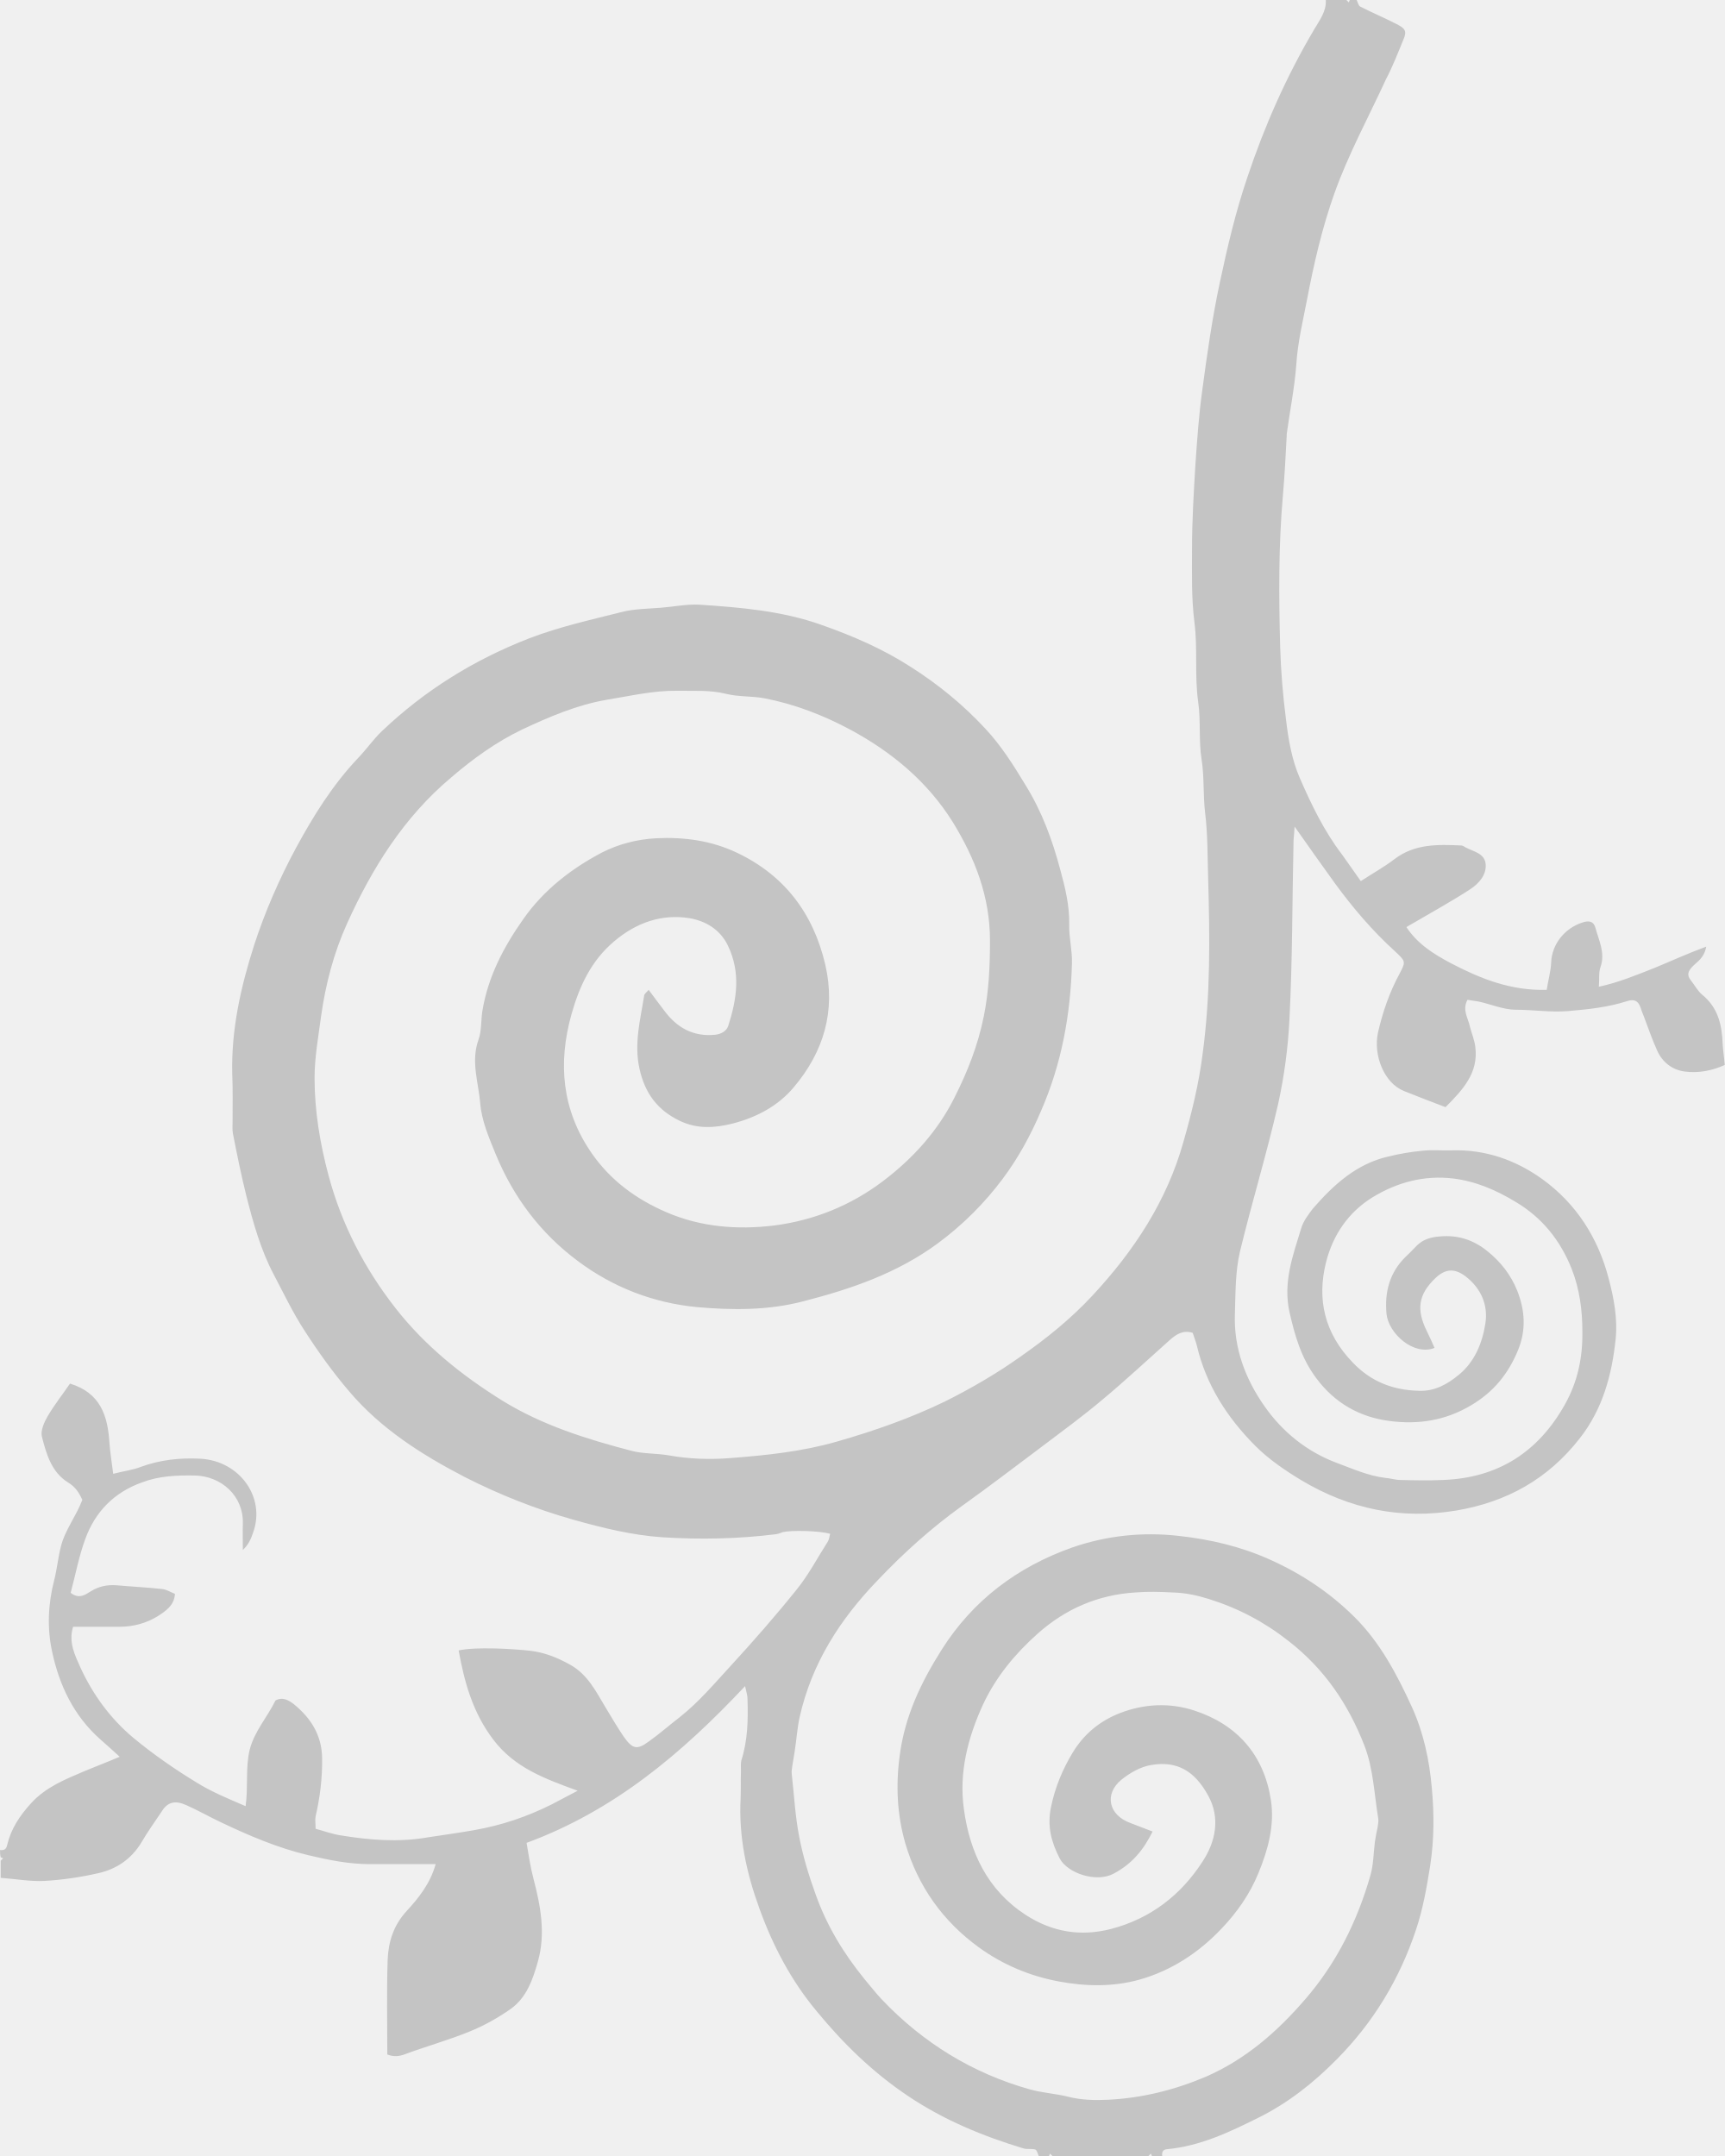
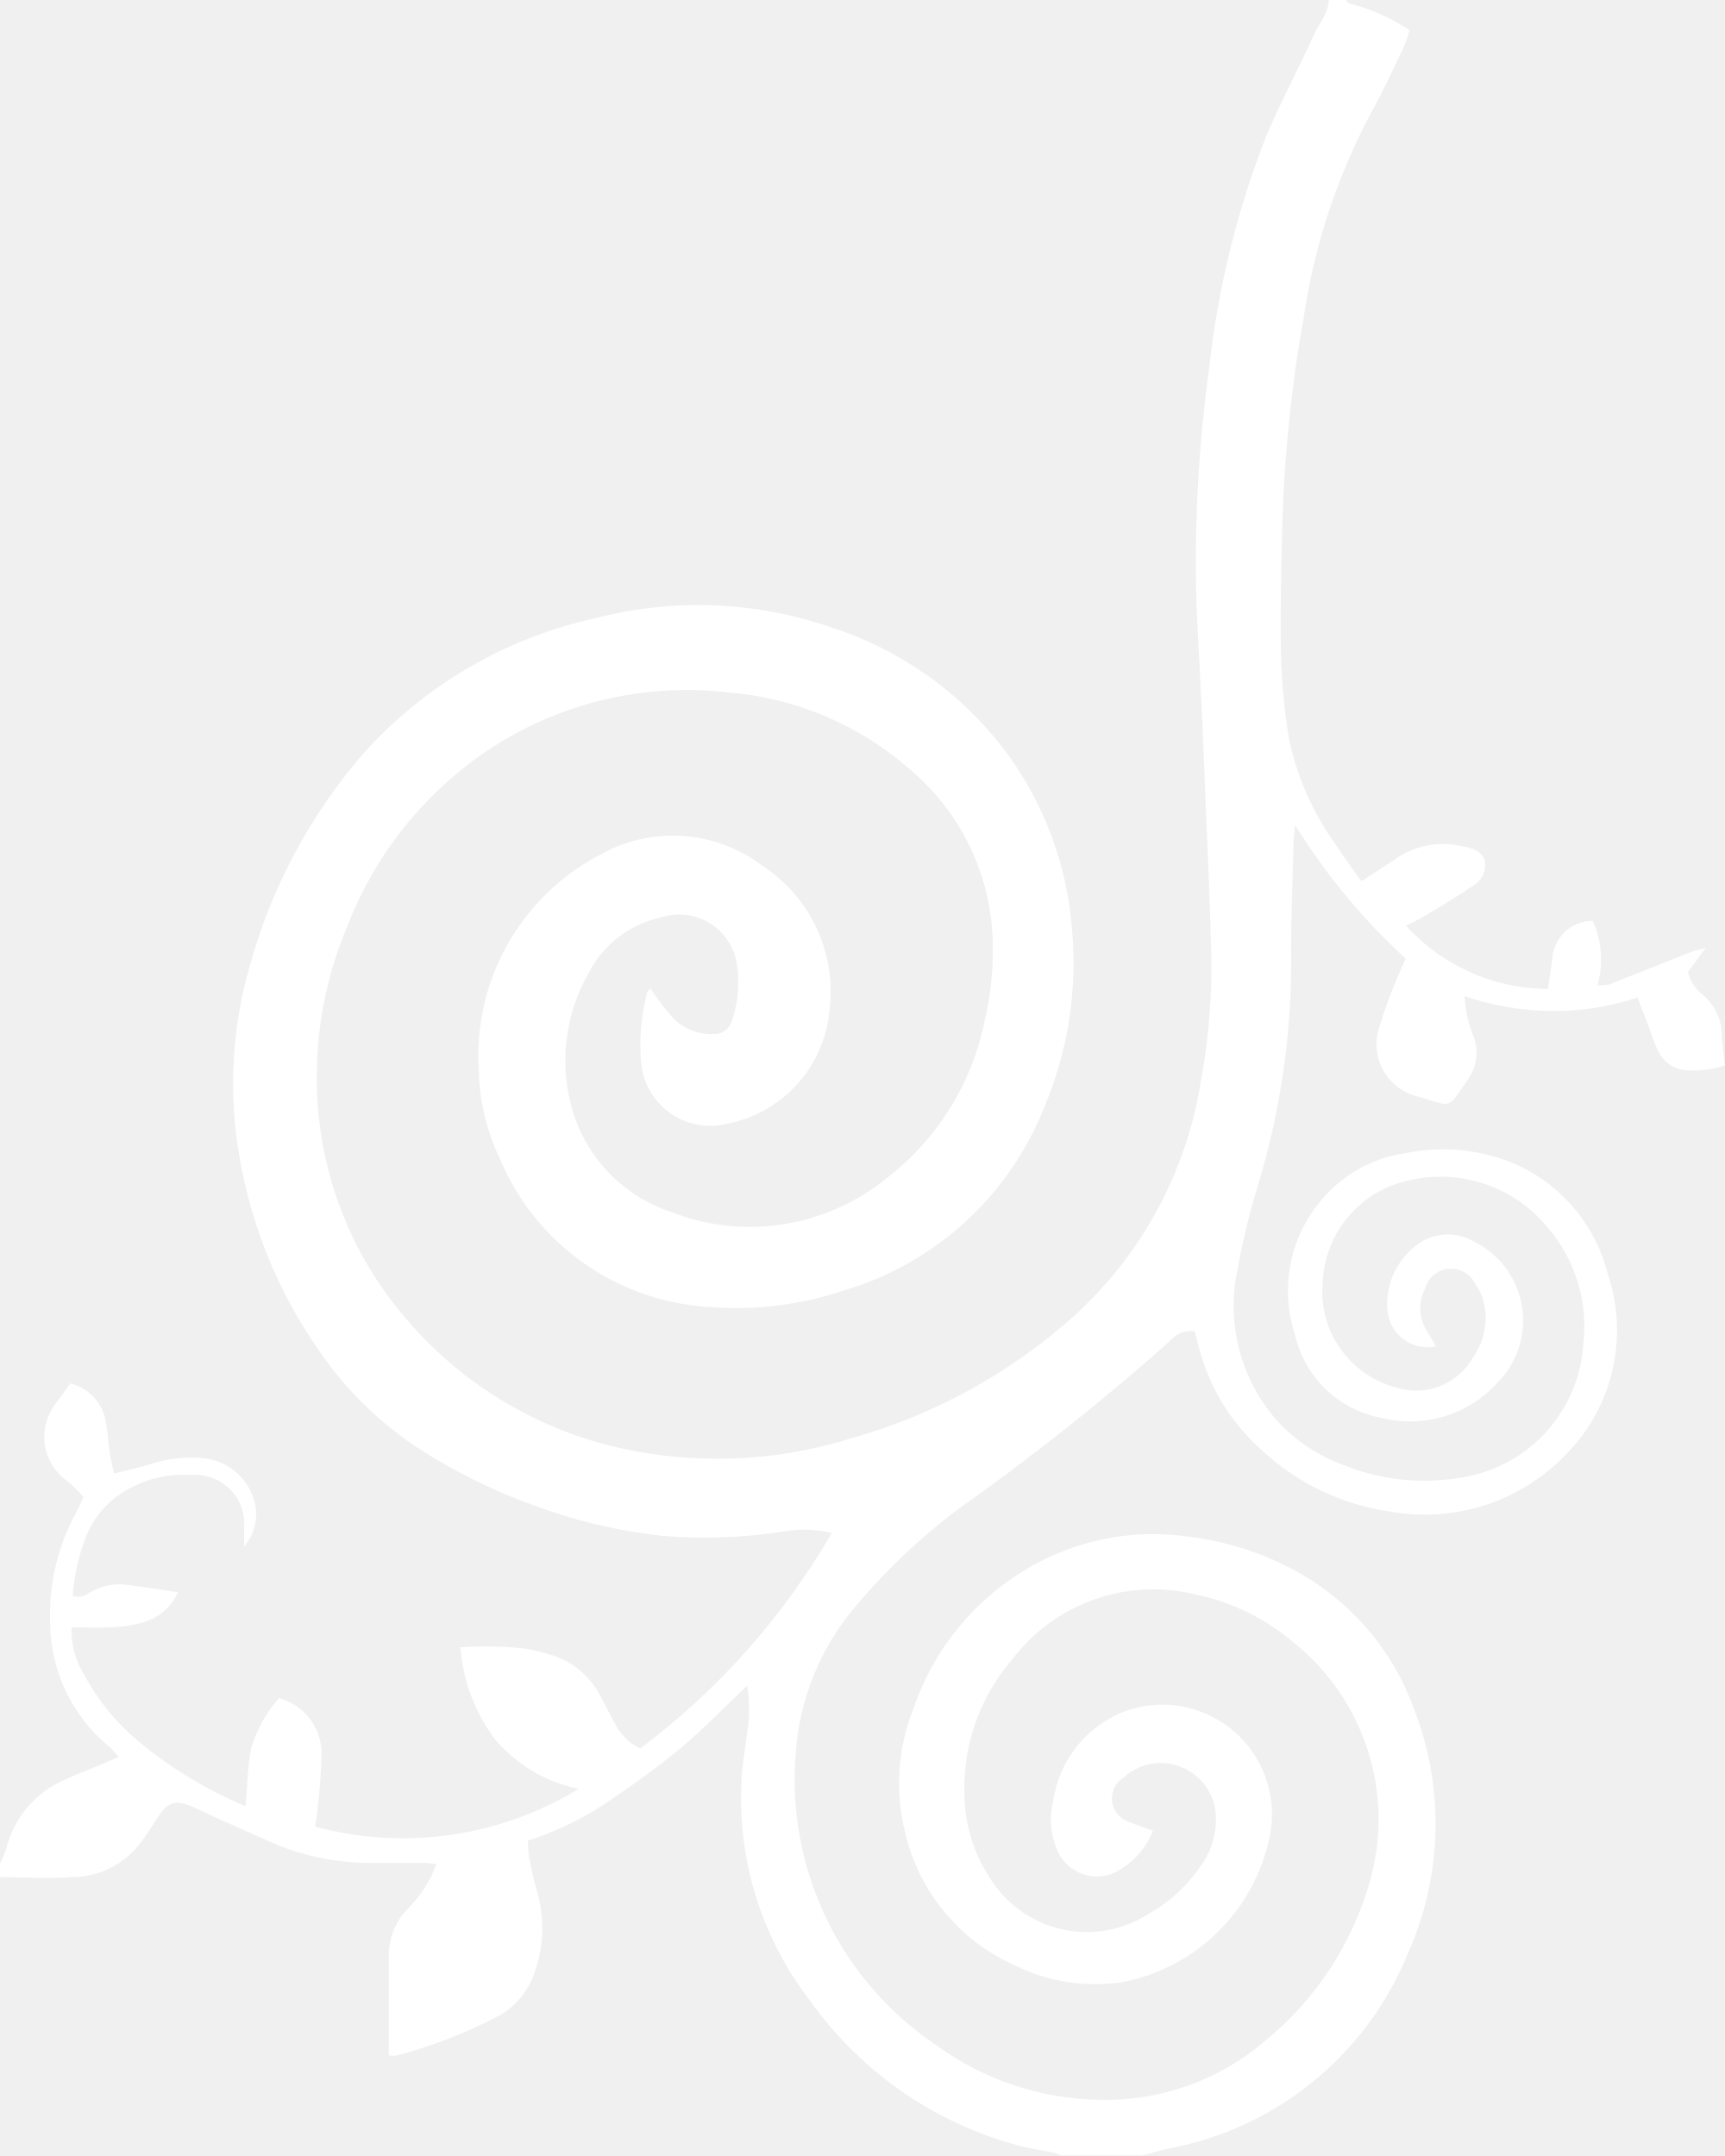
- <svg xmlns="http://www.w3.org/2000/svg" xml:space="preserve" width="65.364mm" height="81.718mm" version="1.1" style="shape-rendering:geometricPrecision; text-rendering:geometricPrecision; image-rendering:optimizeQuality; fill-rule:evenodd; clip-rule:evenodd" viewBox="0 0 6526.81 8159.82">
-   <defs>
-     <style type="text/css">
-    
-     .fil0 {fill:#C4C4C4;fill-rule:nonzero}
-    
-   </style>
-   </defs>
-   <g id="Camada_x0020_1">
-     <g id="_3009519093216">
-       <path class="fil0" d="M-0 7001.92c14.28,1.3 23.37,-1.3 27.26,-19.47 14.28,-61.01 48.03,-111.64 90.87,-158.37 55.82,-61.01 128.51,-89.57 201.2,-120.72 40.24,-16.88 81.78,-32.45 133.7,-54.52 -31.15,-28.56 -53.22,-48.03 -75.29,-67.5 -98.66,-88.27 -153.18,-202.5 -180.43,-329.72 -19.47,-89.57 -15.58,-180.43 7.79,-271.3 10.38,-40.24 14.28,-83.08 24.66,-124.62 15.58,-64.9 58.41,-116.83 81.78,-179.14 -11.68,-25.96 -25.96,-49.33 -54.52,-66.2 -62.31,-38.94 -81.78,-107.74 -98.66,-173.94 -5.19,-22.07 9.09,-54.52 22.07,-76.59 25.96,-44.14 57.12,-83.08 84.38,-123.32 115.53,35.05 142.79,122.02 149.28,223.27 2.6,37.64 9.09,75.29 14.28,118.13 40.24,-10.38 73.99,-14.28 103.85,-25.96 73.99,-27.26 149.28,-35.05 225.87,-31.15 147.98,7.79 247.94,145.39 199.91,279.09 -7.79,23.37 -16.88,45.43 -38.94,66.2 0,-33.75 -1.3,-66.2 0,-99.95 2.6,-106.44 -83.08,-179.14 -180.43,-181.73 -68.8,-1.3 -136.3,1.3 -201.2,25.96 -105.15,37.64 -176.54,110.34 -214.19,212.89 -24.66,66.2 -37.64,137.6 -55.82,205.1 31.15,24.66 54.52,7.79 75.29,-5.19 31.15,-19.47 62.31,-25.96 98.66,-23.37 57.12,5.19 115.53,7.79 172.65,14.28 15.58,1.3 31.15,11.68 48.03,18.17 -2.6,44.14 -35.05,64.9 -64.9,84.38 -44.14,27.26 -93.46,40.24 -145.39,40.24 -58.41,0 -115.53,0 -175.24,0 -18.17,59.71 7.79,109.04 28.56,155.77 46.73,101.25 112.93,192.12 199.91,264.81 75.29,62.31 155.77,118.13 238.85,168.75 58.41,36.35 119.42,61.01 185.63,89.57 10.38,-73.99 -1.3,-145.39 15.58,-214.19 18.17,-70.1 66.2,-122.02 97.36,-185.63 27.26,-15.58 51.92,0 70.1,14.28 63.61,51.92 105.15,116.83 106.44,202.5 1.3,75.29 -7.79,149.28 -24.66,221.97 -2.6,11.68 0,25.96 0,46.73 29.86,7.79 61.01,19.47 93.46,24.66 110.34,18.17 219.38,27.26 331.01,7.79 58.41,-9.09 116.83,-16.88 175.24,-27.26 103.85,-18.17 199.91,-50.63 293.37,-97.36 29.86,-15.58 59.71,-31.15 98.66,-51.92 -124.62,-45.43 -238.85,-86.97 -319.33,-193.42 -77.89,-102.55 -109.04,-216.78 -131.11,-337.5 63.61,-14.28 202.5,-6.49 271.3,1.3 54.52,6.49 102.55,25.96 149.28,51.92 66.2,36.35 97.36,98.66 133.7,159.67 23.37,38.94 45.43,76.59 70.1,112.93 33.75,48.03 50.63,51.92 96.06,18.17 40.24,-28.56 76.59,-61.01 115.53,-90.87 72.69,-57.12 132.41,-128.51 194.71,-196.01 85.67,-93.46 168.75,-188.22 247.94,-286.88 45.43,-55.82 79.18,-120.72 118.13,-181.73 5.19,-7.79 6.49,-19.47 9.09,-29.86 -40.24,-11.68 -145.39,-14.28 -179.14,-6.49 -7.79,2.6 -15.58,6.49 -24.66,7.79 -144.09,18.17 -288.18,20.77 -432.27,11.68 -112.93,-7.79 -224.57,-35.05 -334.91,-66.2 -142.79,-40.24 -280.39,-94.76 -412.79,-162.26 -162.26,-84.38 -315.44,-181.73 -434.86,-321.93 -62.31,-72.69 -118.13,-150.58 -170.05,-231.06 -44.14,-67.5 -79.18,-141.49 -116.83,-212.89 -49.33,-93.46 -77.89,-196.01 -103.85,-298.56 -19.47,-77.89 -35.05,-155.77 -50.63,-234.95 -2.6,-14.28 -1.3,-29.86 -1.3,-45.43 0,-61.01 1.3,-120.72 -1.3,-181.73 -3.89,-167.45 32.45,-328.42 83.08,-486.79 41.54,-127.21 94.76,-249.23 158.37,-367.36 66.2,-122.02 138.9,-238.85 234.95,-340.1 31.15,-32.45 57.12,-70.1 89.57,-101.25 162.26,-154.47 347.89,-270 558.18,-351.78 115.53,-44.14 233.66,-70.1 351.78,-99.95 46.73,-11.68 97.36,-11.68 145.39,-15.58 49.33,-3.89 98.66,-14.28 146.68,-11.68 155.77,10.38 312.84,23.37 462.12,76.59 118.13,41.54 232.36,90.87 338.8,159.67 103.85,66.2 197.31,142.79 280.39,232.36 59.71,63.61 106.44,137.6 151.88,212.89 62.31,99.95 102.55,208.99 132.41,321.93 18.17,66.2 35.05,135 33.75,206.4 -1.3,49.33 11.68,97.36 10.38,146.68 -5.19,194.71 -38.94,381.64 -118.13,562.07 -38.94,90.87 -85.67,176.54 -144.09,254.43 -68.8,92.16 -150.58,173.94 -245.34,244.04 -153.18,112.93 -327.12,172.65 -508.85,219.38 -133.7,35.05 -270,33.75 -402.41,22.07 -163.56,-15.58 -316.73,-73.99 -450.44,-173.94 -141.49,-105.15 -244.04,-241.45 -311.54,-405.01 -25.96,-63.61 -53.22,-127.21 -58.41,-192.12 -6.49,-79.18 -36.35,-158.37 -6.49,-241.45 11.68,-32.45 9.09,-71.4 14.28,-106.44 20.77,-129.81 80.48,-244.04 155.77,-350.49 76.59,-109.04 180.43,-189.52 295.97,-250.53 63.61,-32.45 133.7,-50.63 206.4,-54.52 106.44,-5.19 208.99,9.09 305.05,54.52 180.43,85.67 289.47,229.76 334.91,424.48 40.24,175.24 -6.49,329.72 -119.42,463.42 -59.71,71.4 -141.49,114.23 -232.36,137.6 -67.5,16.88 -133.7,20.77 -198.61,-10.38 -84.38,-40.24 -132.41,-103.85 -153.18,-198.61 -20.77,-96.06 3.89,-185.63 18.17,-276.49 1.3,-6.49 10.38,-12.98 16.88,-20.77 20.77,27.26 38.94,53.22 58.41,77.89 48.03,64.9 109.04,99.95 192.12,92.16 24.66,-2.6 44.14,-14.28 50.63,-33.75 32.45,-101.25 48.03,-201.2 -1.3,-303.75 -29.86,-62.31 -85.67,-93.46 -145.39,-103.85 -105.15,-16.88 -201.2,16.88 -284.28,86.97 -88.27,73.99 -132.41,171.35 -162.26,276.49 -51.92,185.63 -36.35,362.17 75.29,524.43 71.4,103.85 168.75,175.24 282.98,224.57 131.11,57.12 271.3,67.5 408.9,50.63 150.58,-19.47 289.47,-75.29 412.79,-168.75 112.93,-85.67 206.4,-189.52 268.71,-314.14 49.33,-97.36 89.57,-198.61 111.64,-308.95 19.47,-96.06 23.37,-190.82 23.37,-286.88 0,-164.86 -55.82,-310.24 -141.49,-449.14 -96.06,-153.18 -229.76,-263.51 -385.53,-347.89 -101.25,-54.52 -211.59,-97.36 -325.82,-119.42 -48.03,-9.09 -98.66,-5.19 -145.39,-16.88 -62.31,-15.58 -123.32,-10.38 -185.63,-11.68 -89.57,-1.3 -176.54,19.47 -264.81,33.75 -114.23,19.47 -219.38,64.9 -321.93,112.93 -97.36,46.73 -185.63,110.34 -268.71,181.73 -179.14,150.58 -298.56,342.7 -393.32,551.69 -50.63,111.64 -81.78,231.06 -98.66,351.78 -10.38,77.89 -24.66,155.77 -24.66,233.66 0,124.62 20.77,249.23 53.22,369.96 49.33,184.33 136.3,351.78 253.13,501.06 111.64,142.79 250.53,254.43 405.01,350.49 151.88,93.46 319.33,145.39 488.08,189.52 44.14,11.68 93.46,9.09 138.9,16.88 79.18,14.28 158.37,16.88 237.55,10.38 135,-10.38 270,-24.66 401.11,-62.31 140.19,-40.24 277.79,-88.27 408.9,-151.88 98.66,-49.33 194.71,-105.15 284.28,-168.75 98.66,-68.8 192.12,-144.09 273.9,-232.36 157.07,-168.75 281.69,-358.27 343.99,-581.55 31.15,-109.04 58.41,-219.38 72.69,-333.61 29.86,-220.68 27.26,-441.35 20.77,-663.33 -2.6,-83.08 -1.3,-167.45 -11.68,-250.53 -7.79,-66.2 -2.6,-133.7 -12.98,-198.61 -11.68,-72.69 -2.6,-146.68 -12.98,-218.08 -14.28,-101.25 -1.3,-202.5 -14.28,-302.46 -11.68,-92.16 -9.09,-184.33 -9.09,-276.49 0,-107.74 6.49,-214.19 12.98,-321.93 6.49,-93.46 12.98,-186.93 25.96,-280.39 18.17,-136.3 37.64,-272.6 66.2,-406.3 28.56,-133.7 59.71,-267.41 103.85,-397.22 64.9,-194.71 147.98,-382.94 253.13,-560.78 19.47,-33.75 46.73,-67.5 44.14,-111.64 25.96,0 51.92,0 77.89,0 2.6,2.6 6.49,6.49 9.09,9.09 1.3,-2.6 2.6,-6.49 3.89,-9.09 9.09,0 16.88,0 25.96,0 3.89,7.79 6.49,20.77 12.98,24.66 45.43,23.37 92.16,42.84 137.6,66.2 33.75,16.88 40.24,27.26 25.96,59.71 -20.77,50.63 -40.24,101.25 -66.2,150.58 -66.2,144.09 -141.49,281.69 -194.71,430.97 -46.73,131.11 -77.89,267.41 -103.85,403.71 -15.58,80.48 -35.05,160.96 -40.24,244.04 -6.49,88.27 -24.66,176.54 -36.35,263.51 0,2.6 0,3.89 0,6.49 -3.89,75.29 -7.79,149.28 -14.28,224.57 -16.88,190.82 -15.58,382.94 -10.38,575.06 2.6,90.87 10.38,183.03 22.07,273.9 9.09,76.59 22.07,151.88 51.92,220.68 44.14,101.25 92.16,201.2 159.67,289.47 23.37,32.45 45.43,64.9 71.4,101.25 45.43,-29.86 88.27,-53.22 127.21,-83.08 76.59,-58.41 163.56,-55.82 251.83,-51.92 6.49,0 11.68,3.89 18.17,7.79 29.86,15.58 71.4,22.07 75.29,62.31 3.89,41.54 -25.96,73.99 -57.12,94.76 -71.4,46.73 -145.39,86.97 -218.08,129.81 -6.49,3.89 -14.28,7.79 -24.66,14.28 41.54,63.61 103.85,102.55 167.45,136.3 111.64,58.41 227.17,105.15 363.47,101.25 5.19,-35.05 15.58,-70.1 16.88,-103.85 2.6,-68.8 50.63,-128.51 116.83,-150.58 25.96,-9.09 44.14,-5.19 50.63,19.47 12.98,48.03 37.64,94.76 19.47,147.98 -7.79,20.77 -3.89,45.43 -6.49,75.29 76.59,-16.88 141.49,-44.14 207.69,-70.1 63.61,-25.96 124.62,-54.52 198.61,-81.78 -7.79,44.14 -35.05,57.12 -53.22,76.59 -15.58,16.88 -20.77,31.15 -5.19,50.63 14.28,18.17 25.96,40.24 42.84,54.52 61.01,49.33 75.29,115.53 77.89,188.22 1.3,23.37 5.19,45.43 7.79,77.89 -45.43,20.77 -98.66,32.45 -153.18,24.66 -45.43,-6.49 -83.08,-35.05 -102.55,-79.18 -19.47,-42.84 -33.75,-85.67 -50.63,-129.81 -5.19,-11.68 -9.09,-23.37 -12.98,-35.05 -9.09,-23.37 -23.37,-31.15 -50.63,-22.07 -72.69,23.37 -147.98,31.15 -224.57,37.64 -66.2,5.19 -129.81,-5.19 -196.01,-5.19 -46.73,0 -93.46,-20.77 -141.49,-31.15 -14.28,-2.6 -28.56,-3.89 -41.54,-6.49 -20.77,38.94 2.6,68.8 9.09,101.25 6.49,25.96 18.17,51.92 20.77,79.18 11.68,96.06 -46.73,159.67 -112.93,225.87 -51.92,-19.47 -105.15,-40.24 -157.07,-61.01 -75.29,-29.86 -116.83,-135 -98.66,-220.68 18.17,-79.18 44.14,-154.47 83.08,-225.87 23.37,-44.14 20.77,-45.43 -19.47,-83.08 -84.38,-76.59 -158.37,-163.56 -225.87,-255.72 -49.33,-68.8 -98.66,-137.6 -153.18,-215.48 -1.3,23.37 -2.6,36.35 -3.89,50.63 -5.19,225.87 -3.89,453.03 -15.58,678.9 -5.19,106.44 -19.47,214.19 -42.84,320.63 -42.84,186.93 -98.66,369.96 -144.09,556.88 -18.17,76.59 -16.88,157.07 -19.47,236.25 -5.19,132.41 41.54,250.53 112.93,351.78 67.5,96.06 159.67,171.35 275.2,214.19 59.71,22.07 116.83,48.03 181.73,55.82 19.47,1.3 37.64,7.79 55.82,7.79 54.52,1.3 107.74,2.6 162.26,0 207.69,-7.79 359.57,-105.15 460.82,-285.58 48.03,-85.67 67.5,-176.54 66.2,-275.2 0,-81.78 -10.38,-160.96 -40.24,-237.55 -42.84,-107.74 -111.64,-194.71 -212.89,-254.43 -72.69,-44.14 -150.58,-77.89 -236.25,-88.27 -109.04,-12.98 -211.59,14.28 -305.05,71.4 -92.16,57.12 -149.28,142.79 -175.24,244.04 -36.35,142.79 -5.19,271.3 99.95,380.34 68.8,72.69 151.88,105.15 250.53,107.74 59.71,2.6 107.74,-24.66 150.58,-59.71 61.01,-49.33 89.57,-120.72 101.25,-193.42 11.68,-70.1 -15.58,-135 -75.29,-180.43 -41.54,-31.15 -76.59,-28.56 -114.23,7.79 -63.61,61.01 -72.69,118.13 -31.15,201.2 10.38,20.77 19.47,41.54 28.56,62.31 -79.18,31.15 -173.94,-54.52 -181.73,-128.51 -7.79,-83.08 11.68,-157.07 72.69,-216.78 14.28,-12.98 27.26,-27.26 41.54,-41.54 23.37,-23.37 51.92,-32.45 86.97,-35.05 68.8,-6.49 127.21,12.98 179.14,54.52 50.63,40.24 89.57,89.57 114.23,150.58 29.86,75.29 33.75,149.28 3.89,223.27 -36.35,89.57 -92.16,159.67 -177.84,210.29 -97.36,58.41 -201.2,73.99 -308.95,59.71 -111.64,-14.28 -206.4,-66.2 -277.79,-162.26 -57.12,-76.59 -80.48,-159.67 -101.25,-250.53 -24.66,-112.93 12.98,-212.89 44.14,-315.44 7.79,-27.26 27.26,-53.22 45.43,-76.59 77.89,-89.57 164.86,-168.75 284.28,-196.01 42.84,-10.38 86.97,-18.17 131.11,-22.07 36.35,-3.89 73.99,0 110.34,-1.3 125.92,-3.89 240.15,36.35 340.1,107.74 129.81,93.46 212.89,223.27 253.13,379.04 19.47,73.99 33.75,150.58 25.96,227.17 -14.28,136.3 -49.33,266.11 -136.3,376.45 -119.42,153.18 -275.2,240.15 -466.02,272.6 -210.29,35.05 -403.71,-5.19 -586.74,-114.23 -62.31,-37.64 -123.32,-79.18 -173.94,-129.81 -106.44,-106.44 -186.93,-231.06 -221.97,-380.34 -3.89,-15.58 -10.38,-31.15 -15.58,-48.03 -37.64,-11.68 -63.61,6.49 -88.27,28.56 -83.08,73.99 -164.86,150.58 -250.53,221.97 -76.59,64.9 -157.07,123.32 -237.55,184.33 -98.66,73.99 -197.31,149.28 -297.26,220.68 -115.53,83.08 -220.68,177.84 -318.03,280.39 -142.79,147.98 -250.53,315.44 -295.97,519.24 -9.09,41.54 -11.68,84.38 -18.17,125.92 -2.6,19.47 -6.49,37.64 -9.09,55.82 -1.3,10.38 -3.89,22.07 -2.6,31.15 9.09,80.48 12.98,160.96 28.56,240.15 14.28,73.99 36.35,146.68 62.31,218.08 41.54,116.83 105.15,221.97 184.33,319.33 22.07,25.96 42.84,53.22 66.2,77.89 155.77,163.56 342.7,279.09 560.78,340.1 46.73,12.98 96.06,15.58 142.79,27.26 50.63,12.98 102.55,14.28 153.18,11.68 127.21,-6.49 249.23,-36.35 368.66,-86.97 151.88,-66.2 271.3,-171.35 376.45,-293.37 118.13,-136.3 197.31,-295.97 246.64,-468.61 11.68,-40.24 11.68,-84.38 16.88,-125.92 2.6,-19.47 6.49,-37.64 10.38,-55.82 1.3,-10.38 3.89,-22.07 2.6,-32.45 -15.58,-93.46 -18.17,-189.52 -53.22,-279.09 -61.01,-155.77 -150.58,-288.18 -285.58,-393.32 -92.16,-72.69 -190.82,-124.62 -302.46,-159.67 -45.43,-14.28 -89.57,-23.37 -136.3,-24.66 -48.03,-2.6 -94.76,-3.89 -142.79,0 -141.49,9.09 -263.51,62.31 -368.66,155.77 -84.38,75.29 -157.07,162.26 -206.4,267.41 -58.41,127.21 -92.16,259.62 -72.69,397.22 22.07,162.26 88.27,305.05 233.66,399.81 99.95,64.9 207.69,83.08 323.23,53.22 149.28,-38.94 264.81,-128.51 346.59,-255.72 49.33,-75.29 67.5,-164.86 20.77,-249.23 -50.63,-92.16 -116.83,-132.41 -215.48,-115.53 -40.24,6.49 -80.48,29.86 -112.93,55.82 -66.2,54.52 -48.03,133.7 33.75,163.56 27.26,10.38 54.52,20.77 84.38,32.45 -35.05,71.4 -79.18,123.32 -147.98,159.67 -66.2,35.05 -175.24,-2.6 -203.8,-58.41 -31.15,-61.01 -48.03,-120.72 -32.45,-194.71 15.58,-75.29 44.14,-142.79 81.78,-205.1 41.54,-68.8 101.25,-119.42 177.84,-149.28 93.46,-36.35 189.52,-40.24 281.69,-10.38 163.56,53.22 264.81,168.75 290.77,340.1 14.28,93.46 -10.38,185.63 -46.73,273.9 -32.45,80.48 -81.78,150.58 -140.19,211.59 -85.67,90.87 -190.82,159.67 -311.54,193.42 -98.66,27.26 -201.2,25.96 -305.05,6.49 -110.34,-20.77 -211.59,-63.61 -301.16,-128.51 -136.3,-98.66 -231.06,-231.06 -279.09,-394.62 -31.15,-109.04 -36.35,-219.38 -20.77,-333.61 19.47,-147.98 80.48,-275.2 158.37,-398.51 118.13,-186.93 285.58,-312.84 493.28,-386.83 131.11,-45.43 267.41,-59.71 403.71,-44.14 119.42,12.98 236.25,40.24 347.89,90.87 118.13,53.22 223.27,123.32 315.44,214.19 98.66,97.36 162.26,218.08 219.38,342.7 44.14,97.36 66.2,201.2 75.29,306.35 9.09,97.36 9.09,196.01 -6.49,295.97 -12.98,81.78 -27.26,162.26 -53.22,240.15 -62.31,186.93 -160.96,350.49 -299.86,490.68 -88.27,89.57 -185.63,166.16 -295.97,220.68 -109.04,54.52 -220.68,107.74 -345.29,119.42 -18.17,1.3 -20.77,11.68 -19.47,25.96 -12.98,0 -25.96,0 -38.94,0 -1.3,-2.6 -2.6,-6.49 -3.89,-9.09 -2.6,2.6 -6.49,6.49 -9.09,9.09 -120.72,0 -242.74,0 -363.47,0 -2.6,-2.6 -6.49,-6.49 -9.09,-9.09 -1.3,2.6 -2.6,6.49 -3.89,9.09 -12.98,0 -25.96,0 -38.94,0 -3.89,-9.09 -6.49,-22.07 -12.98,-24.66 -14.28,-3.89 -29.86,0 -44.14,-3.89 -154.47,-46.73 -302.46,-107.74 -437.46,-198.61 -133.7,-89.57 -245.34,-198.61 -346.59,-321.93 -96.06,-115.53 -164.86,-246.64 -215.48,-386.83 -49.33,-135 -79.18,-272.6 -71.4,-417.99 1.3,-35.05 0,-68.8 1.3,-103.85 0,-12.98 -1.3,-25.96 1.3,-38.94 24.66,-76.59 25.96,-155.77 23.37,-234.95 0,-11.68 -3.89,-22.07 -9.09,-46.73 -240.15,255.72 -495.87,471.21 -826.89,593.23 7.79,45.43 14.28,90.87 25.96,135 27.26,103.85 46.73,207.69 16.88,314.14 -19.47,68.8 -42.84,136.3 -102.55,179.14 -48.03,33.75 -101.25,63.61 -155.77,85.67 -79.18,32.45 -163.56,55.82 -244.04,85.67 -23.37,9.09 -44.14,10.38 -67.5,1.3 0,-120.72 -2.6,-240.15 1.3,-358.27 2.6,-67.5 22.07,-131.11 72.69,-185.63 44.14,-48.03 88.27,-102.55 109.04,-176.54 -86.97,0 -167.45,0 -249.23,0 -79.18,0 -155.77,-15.58 -232.36,-33.75 -115.53,-27.26 -224.57,-73.99 -331.01,-124.62 -44.14,-20.77 -86.97,-45.43 -131.11,-64.9 -42.84,-19.47 -71.4,-11.68 -93.46,24.66 -25.96,38.94 -53.22,76.59 -76.59,116.83 -37.64,62.31 -93.46,99.95 -160.96,115.53 -67.5,15.58 -137.6,25.96 -206.4,29.86 -54.52,2.6 -109.04,-7.79 -164.86,-11.68 0,-22.07 0,-42.84 0,-64.9 2.6,-2.6 6.49,-6.49 9.09,-9.09 -2.6,-1.3 -6.49,-2.6 -9.09,-3.89 -2.6,-10.38 -2.6,-18.17 -2.6,-27.26z" />
-     </g>
-   </g>
+ <svg xmlns="http://www.w3.org/2000/svg" width="64" height="80" viewBox="0 0 64 80" fill="none">
+   <path d="M0.015 69.138C0.1 68.96 0.173 68.776 0.235 68.589C0.372 68.03 0.635 67.511 1.006 67.072C1.376 66.632 1.842 66.284 2.369 66.054C2.829 65.839 3.304 65.659 3.774 65.465L4.404 65.19C4.239 65.02 4.144 64.88 4.024 64.79C3.352 64.232 2.811 63.534 2.437 62.745C2.063 61.956 1.866 61.094 1.859 60.221C1.809 58.881 2.1 57.55 2.704 56.352C2.774 56.222 2.849 56.093 2.909 55.962C2.969 55.833 3.014 55.733 3.099 55.543C2.915 55.332 2.714 55.137 2.499 54.958C2.065 54.655 1.769 54.193 1.675 53.672C1.581 53.151 1.698 52.614 1.999 52.179L2.609 51.334C2.951 51.416 3.26 51.599 3.497 51.859C3.733 52.12 3.885 52.445 3.934 52.794C3.994 53.168 4.019 53.548 4.074 53.928C4.109 54.158 4.169 54.378 4.234 54.678C4.689 54.558 5.118 54.473 5.533 54.343C6.156 54.129 6.817 54.048 7.473 54.103C7.952 54.133 8.409 54.32 8.771 54.637C9.132 54.953 9.379 55.381 9.472 55.852C9.522 56.122 9.511 56.4 9.439 56.665C9.368 56.929 9.237 57.175 9.057 57.382V56.727C9.083 56.463 9.05 56.196 8.962 55.945C8.873 55.694 8.731 55.466 8.546 55.276C8.36 55.085 8.136 54.938 7.887 54.843C7.639 54.749 7.373 54.709 7.108 54.728C6.083 54.658 5.069 54.963 4.254 55.588C3.784 55.957 3.421 56.443 3.199 56.997C2.92 57.707 2.752 58.456 2.699 59.217C2.801 59.251 2.91 59.259 3.016 59.24C3.122 59.22 3.221 59.175 3.304 59.106C3.743 58.836 4.265 58.733 4.774 58.817C5.358 58.882 5.938 58.982 6.603 59.081C6.481 59.356 6.3 59.6 6.071 59.794C5.843 59.989 5.574 60.13 5.283 60.206C4.917 60.31 4.539 60.368 4.159 60.381C3.659 60.411 3.199 60.381 2.659 60.381C2.631 61.007 2.795 61.626 3.129 62.156C3.665 63.147 4.394 64.02 5.273 64.725C6.436 65.67 7.729 66.443 9.112 67.019C9.177 66.274 9.187 65.564 9.317 64.875C9.521 64.185 9.874 63.548 10.352 63.01C10.785 63.127 11.171 63.377 11.454 63.725C11.738 64.073 11.905 64.502 11.931 64.95C11.921 65.688 11.869 66.426 11.776 67.159C11.776 67.364 11.716 67.579 11.691 67.779C13.331 68.22 15.043 68.323 16.724 68.083C18.404 67.842 20.018 67.263 21.468 66.379C20.256 66.131 19.162 65.481 18.364 64.535C17.619 63.545 17.175 62.361 17.085 61.126C17.896 61.069 18.711 61.086 19.519 61.176C19.789 61.224 20.056 61.289 20.319 61.371C20.741 61.478 21.136 61.675 21.476 61.949C21.816 62.222 22.093 62.565 22.288 62.955C22.458 63.275 22.618 63.6 22.788 63.905C22.992 64.329 23.331 64.672 23.753 64.88C26.637 62.72 29.055 60 30.86 56.882C30.268 56.737 29.651 56.72 29.051 56.832C27.583 57.058 26.093 57.112 24.612 56.992C22.949 56.813 21.315 56.425 19.749 55.837C18.295 55.309 16.904 54.622 15.6 53.788C14.134 52.842 12.871 51.616 11.881 50.179C10.35 48.01 9.325 45.525 8.882 42.907C8.472 40.557 8.602 38.145 9.262 35.854C10.057 32.964 11.483 30.285 13.436 28.011C15.718 25.445 18.754 23.668 22.108 22.933C25.04 22.177 28.132 22.314 30.985 23.328C33.601 24.203 35.874 25.881 37.483 28.121C38.797 29.981 39.586 32.16 39.768 34.429C39.986 36.716 39.626 39.02 38.723 41.132C38.077 42.745 37.074 44.191 35.789 45.36C34.505 46.53 32.971 47.393 31.305 47.885C29.754 48.407 28.115 48.618 26.482 48.505C24.763 48.436 23.099 47.876 21.689 46.891C20.279 45.906 19.18 44.537 18.524 42.947C18.043 41.928 17.784 40.819 17.764 39.693C17.663 38.082 18.028 36.477 18.815 35.068C19.602 33.66 20.778 32.508 22.203 31.75C23.138 31.207 24.213 30.953 25.292 31.018C26.371 31.082 27.408 31.464 28.271 32.115C29.16 32.69 29.867 33.507 30.31 34.469C30.752 35.431 30.912 36.499 30.77 37.548C30.666 38.558 30.239 39.507 29.553 40.255C28.867 41.004 27.959 41.511 26.962 41.702C26.605 41.789 26.235 41.798 25.875 41.731C25.515 41.663 25.173 41.519 24.873 41.308C24.573 41.097 24.321 40.825 24.135 40.51C23.949 40.194 23.832 39.842 23.793 39.478C23.708 38.592 23.781 37.699 24.008 36.839C24.008 36.783 24.082 36.739 24.128 36.684C24.357 36.993 24.567 37.313 24.817 37.593C25.011 37.848 25.263 38.052 25.553 38.187C25.843 38.322 26.162 38.384 26.482 38.368C26.631 38.376 26.779 38.333 26.901 38.245C27.022 38.158 27.111 38.032 27.151 37.888C27.384 37.226 27.451 36.517 27.346 35.824C27.306 35.51 27.198 35.209 27.028 34.942C26.859 34.675 26.633 34.448 26.367 34.277C26.101 34.106 25.8 33.996 25.487 33.954C25.173 33.912 24.854 33.94 24.552 34.034C23.979 34.154 23.44 34.4 22.973 34.753C22.506 35.107 22.124 35.56 21.853 36.079C21.015 37.528 20.765 39.244 21.153 40.872C21.371 41.809 21.824 42.676 22.47 43.389C23.115 44.103 23.931 44.641 24.842 44.951C26.161 45.478 27.597 45.646 29.002 45.437C30.407 45.228 31.731 44.65 32.84 43.761C34.769 42.299 36.09 40.175 36.549 37.798C36.761 36.891 36.856 35.96 36.834 35.029C36.816 33.787 36.53 32.563 35.996 31.442C35.462 30.321 34.693 29.328 33.739 28.531C31.859 26.885 29.498 25.89 27.007 25.692C23.776 25.318 20.519 26.141 17.854 28.006C15.602 29.591 13.871 31.809 12.881 34.379C12.097 36.233 11.714 38.231 11.756 40.242C11.806 43.416 12.962 46.473 15.025 48.885C17.201 51.467 20.203 53.217 23.523 53.838C26.243 54.351 29.048 54.179 31.685 53.338C34.709 52.477 37.496 50.938 39.838 48.84C42.348 46.567 44.009 43.506 44.546 40.162C44.839 38.601 44.972 37.013 44.941 35.424C44.891 33.474 44.806 31.525 44.721 29.581C44.646 27.481 44.546 25.392 44.431 23.288C44.401 22.673 44.376 22.063 44.371 21.448C44.34 18.819 44.508 16.19 44.871 13.586C45.197 10.638 45.915 7.747 47.005 4.988C47.555 3.709 48.2 2.489 48.795 1.2C48.98 0.81 49.295 0.475 49.295 0H49.929C49.969 0.04 50.004 0.115 50.044 0.12C50.846 0.326 51.608 0.664 52.299 1.12C52.227 1.361 52.142 1.598 52.044 1.829C51.659 2.629 51.289 3.444 50.854 4.214C49.609 6.554 48.772 9.09 48.38 11.711C47.936 14.171 47.67 16.66 47.585 19.159C47.535 20.873 47.495 22.588 47.525 24.307C47.555 25.322 47.65 26.334 47.81 27.337C48.097 28.779 48.692 30.143 49.554 31.335C49.849 31.79 50.174 32.225 50.509 32.7C51.009 32.37 51.454 32.09 51.894 31.795C52.234 31.578 52.615 31.43 53.013 31.361C53.411 31.293 53.819 31.304 54.213 31.395C54.573 31.455 55.018 31.555 55.103 32C55.116 32.182 55.076 32.363 54.987 32.523C54.898 32.681 54.765 32.811 54.603 32.895C54.033 33.295 53.428 33.639 52.828 34.004C52.619 34.134 52.389 34.234 52.169 34.349C52.834 35.085 53.646 35.674 54.553 36.078C55.459 36.481 56.44 36.691 57.432 36.694C57.482 36.334 57.542 35.964 57.592 35.589C57.612 35.205 57.779 34.844 58.059 34.58C58.337 34.316 58.707 34.169 59.092 34.169C59.434 34.919 59.496 35.767 59.267 36.559C59.414 36.57 59.562 36.559 59.706 36.529C60.706 36.139 61.706 35.729 62.705 35.339C62.89 35.264 63.09 35.229 63.285 35.174L62.625 36.064C62.703 36.399 62.894 36.697 63.165 36.908C63.378 37.083 63.552 37.3 63.675 37.547C63.799 37.793 63.868 38.063 63.88 38.338C63.88 38.713 63.955 39.093 64 39.528C63.499 39.699 62.967 39.757 62.441 39.698C62.24 39.665 62.052 39.583 61.89 39.46C61.729 39.337 61.6 39.177 61.516 38.993C61.366 38.688 61.271 38.363 61.151 38.048C61.031 37.733 60.901 37.388 60.756 37.013C59.717 37.361 58.627 37.53 57.532 37.513C56.441 37.5 55.36 37.313 54.328 36.959C54.373 37.283 54.388 37.508 54.438 37.723C54.489 37.95 54.558 38.172 54.643 38.388C54.761 38.663 54.805 38.965 54.77 39.262C54.734 39.559 54.622 39.842 54.443 40.083C53.693 41.167 53.898 41.082 52.669 40.702C52.385 40.644 52.117 40.525 51.883 40.354C51.65 40.182 51.456 39.961 51.317 39.708C51.177 39.454 51.094 39.172 51.074 38.883C51.053 38.594 51.096 38.304 51.199 38.033C51.362 37.488 51.556 36.952 51.779 36.429C51.884 36.154 52.014 35.889 52.154 35.569C50.561 34.112 49.179 32.442 48.045 30.605C48.045 30.88 47.995 31.035 47.995 31.195C47.96 32.695 47.885 34.194 47.905 35.694C47.904 38.514 47.484 41.319 46.66 44.016C46.353 45.027 46.104 46.055 45.916 47.095C45.705 48.074 45.725 49.089 45.974 50.059C46.223 51.028 46.694 51.927 47.35 52.684C48.035 53.438 48.892 54.014 49.849 54.363C51.376 54.978 53.054 55.108 54.658 54.738C55.779 54.468 56.783 53.843 57.52 52.955C58.257 52.068 58.687 50.966 58.747 49.814C58.83 49.053 58.757 48.283 58.53 47.551C58.304 46.82 57.931 46.142 57.432 45.561C56.827 44.813 56.024 44.251 55.114 43.939C54.204 43.627 53.225 43.578 52.289 43.796C51.395 43.981 50.59 44.463 50.006 45.164C49.421 45.865 49.091 46.743 49.07 47.655C49.005 48.512 49.243 49.364 49.742 50.063C50.24 50.763 50.968 51.265 51.799 51.484C52.329 51.656 52.903 51.639 53.422 51.435C53.942 51.232 54.375 50.855 54.648 50.369C54.872 50.058 55.021 49.7 55.084 49.322C55.148 48.944 55.123 48.557 55.013 48.19C54.949 47.989 54.852 47.8 54.728 47.63C54.637 47.447 54.491 47.297 54.312 47.199C54.133 47.101 53.927 47.061 53.724 47.083C53.521 47.105 53.33 47.189 53.176 47.324C53.022 47.458 52.913 47.637 52.864 47.835C52.746 48.063 52.688 48.317 52.693 48.574C52.698 48.83 52.767 49.081 52.894 49.305C53.018 49.525 53.148 49.734 53.278 49.959C53.074 50.002 52.863 50.002 52.658 49.959C52.454 49.916 52.261 49.83 52.091 49.708C51.922 49.585 51.78 49.429 51.674 49.248C51.569 49.068 51.502 48.867 51.479 48.66C51.428 48.14 51.526 47.616 51.762 47.15C51.999 46.684 52.364 46.296 52.813 46.031C53.105 45.876 53.432 45.799 53.762 45.807C54.092 45.815 54.414 45.907 54.698 46.076C55.161 46.306 55.563 46.642 55.87 47.058C56.178 47.473 56.382 47.956 56.467 48.466C56.551 48.976 56.513 49.499 56.356 49.991C56.199 50.484 55.927 50.932 55.563 51.299C55.034 51.887 54.355 52.32 53.598 52.552C52.842 52.783 52.037 52.805 51.269 52.614C50.488 52.471 49.767 52.102 49.193 51.553C48.62 51.004 48.221 50.298 48.045 49.525C47.757 48.647 47.707 47.709 47.901 46.806C48.095 45.903 48.526 45.068 49.15 44.386C49.939 43.511 51.011 42.943 52.179 42.782C53.579 42.498 55.034 42.66 56.337 43.246C57.156 43.632 57.879 44.195 58.453 44.894C59.027 45.594 59.438 46.412 59.656 47.29C60.036 48.425 60.097 49.642 59.832 50.809C59.568 51.976 58.988 53.048 58.157 53.908C57.326 54.795 56.285 55.459 55.13 55.839C53.976 56.218 52.744 56.302 51.549 56.083C49.753 55.823 48.081 55.013 46.765 53.763C45.653 52.766 44.86 51.461 44.486 50.014C44.436 49.809 44.381 49.609 44.326 49.4C44.165 49.372 44 49.387 43.846 49.444C43.693 49.5 43.557 49.595 43.451 49.719C40.938 51.959 38.299 54.055 35.549 55.998C34.158 57.042 32.89 58.241 31.77 59.571C30.446 61.113 29.657 63.042 29.521 65.07C29.35 67.17 29.741 69.278 30.655 71.178C31.569 73.077 32.971 74.699 34.719 75.876C36.495 77.179 38.635 77.892 40.837 77.916C43.067 77.961 45.235 77.185 46.93 75.736C48.818 74.196 50.184 72.11 50.839 69.763C51.279 68.18 51.246 66.504 50.745 64.939C50.243 63.375 49.294 61.992 48.015 60.961C46.964 60.063 45.704 59.444 44.351 59.161C43.106 58.857 41.799 58.923 40.591 59.352C39.383 59.781 38.327 60.554 37.553 61.576C36.304 63.023 35.671 64.901 35.789 66.809C35.836 67.81 36.146 68.781 36.688 69.623C36.98 70.113 37.368 70.539 37.829 70.875C38.289 71.211 38.813 71.451 39.369 71.58C39.924 71.709 40.5 71.724 41.062 71.625C41.623 71.526 42.159 71.314 42.637 71.003C43.397 70.575 44.047 69.976 44.536 69.253C44.92 68.74 45.122 68.114 45.111 67.474C45.114 67.066 44.995 66.667 44.769 66.329C44.542 65.99 44.219 65.727 43.841 65.575C43.486 65.424 43.096 65.38 42.716 65.446C42.337 65.513 41.984 65.687 41.702 65.949C41.548 66.04 41.425 66.173 41.346 66.334C41.268 66.494 41.239 66.673 41.261 66.85C41.284 67.027 41.359 67.193 41.475 67.328C41.592 67.463 41.745 67.561 41.917 67.609C42.182 67.734 42.467 67.814 42.777 67.929C42.54 68.535 42.107 69.046 41.547 69.378C41.354 69.501 41.137 69.58 40.91 69.612C40.683 69.643 40.453 69.625 40.234 69.559C40.014 69.493 39.812 69.38 39.64 69.23C39.469 69.079 39.331 68.892 39.238 68.683C38.967 68.08 38.914 67.402 39.088 66.764C39.21 65.995 39.543 65.275 40.05 64.684C40.558 64.094 41.22 63.656 41.962 63.42C42.618 63.226 43.312 63.2 43.981 63.344C44.65 63.489 45.272 63.8 45.789 64.248C46.306 64.696 46.701 65.267 46.939 65.909C47.177 66.551 47.25 67.242 47.15 67.919C46.914 69.305 46.261 70.587 45.278 71.593C44.295 72.598 43.028 73.28 41.647 73.547C40.315 73.753 38.953 73.551 37.738 72.967C36.7 72.52 35.782 71.835 35.059 70.966C34.335 70.097 33.827 69.071 33.575 67.969C33.202 66.456 33.31 64.864 33.884 63.415C34.32 62.127 35.024 60.945 35.949 59.949C36.874 58.952 38 58.162 39.253 57.632C40.766 57 42.422 56.786 44.046 57.012C45.543 57.186 46.989 57.664 48.295 58.417C50.222 59.535 51.694 61.296 52.454 63.39C53.022 64.845 53.295 66.399 53.257 67.961C53.219 69.523 52.871 71.061 52.234 72.487C51.477 74.342 50.267 75.976 48.714 77.241C47.161 78.506 45.316 79.36 43.346 79.725C43.027 79.8 42.717 79.89 42.402 79.975H39.348C39.27 79.93 39.185 79.896 39.098 79.875C38.708 79.79 38.308 79.745 37.918 79.645C34.738 78.827 31.951 76.909 30.051 74.232C28.312 71.981 27.411 69.196 27.501 66.354C27.501 65.659 27.646 64.965 27.721 64.27C27.819 63.699 27.819 63.116 27.721 62.545C26.872 63.355 26.117 64.14 25.282 64.84C24.447 65.54 23.508 66.209 22.583 66.839C21.658 67.466 20.648 67.958 19.584 68.299C19.589 68.514 19.606 68.73 19.634 68.944C19.719 69.378 19.819 69.813 19.939 70.238C20.205 71.182 20.177 72.184 19.859 73.112C19.634 73.849 19.128 74.467 18.449 74.832C17.264 75.442 16.018 75.925 14.73 76.271C14.629 76.285 14.527 76.285 14.425 76.271C14.425 74.977 14.425 73.732 14.425 72.482C14.447 71.841 14.713 71.233 15.17 70.783C15.623 70.322 15.972 69.77 16.195 69.163C16.015 69.163 15.87 69.123 15.73 69.123C15.055 69.123 14.37 69.123 13.696 69.123C12.508 69.118 11.331 68.884 10.232 68.434C9.232 67.989 8.232 67.549 7.233 67.084C6.523 66.754 6.233 66.829 5.828 67.469C5.633 67.794 5.413 68.109 5.188 68.414C4.889 68.8 4.505 69.114 4.066 69.328C3.626 69.543 3.143 69.654 2.654 69.653C1.774 69.723 0.89 69.653 0 69.653C0 69.458 0 69.288 0 69.123L0.015 69.138Z" fill="white" />
</svg>
